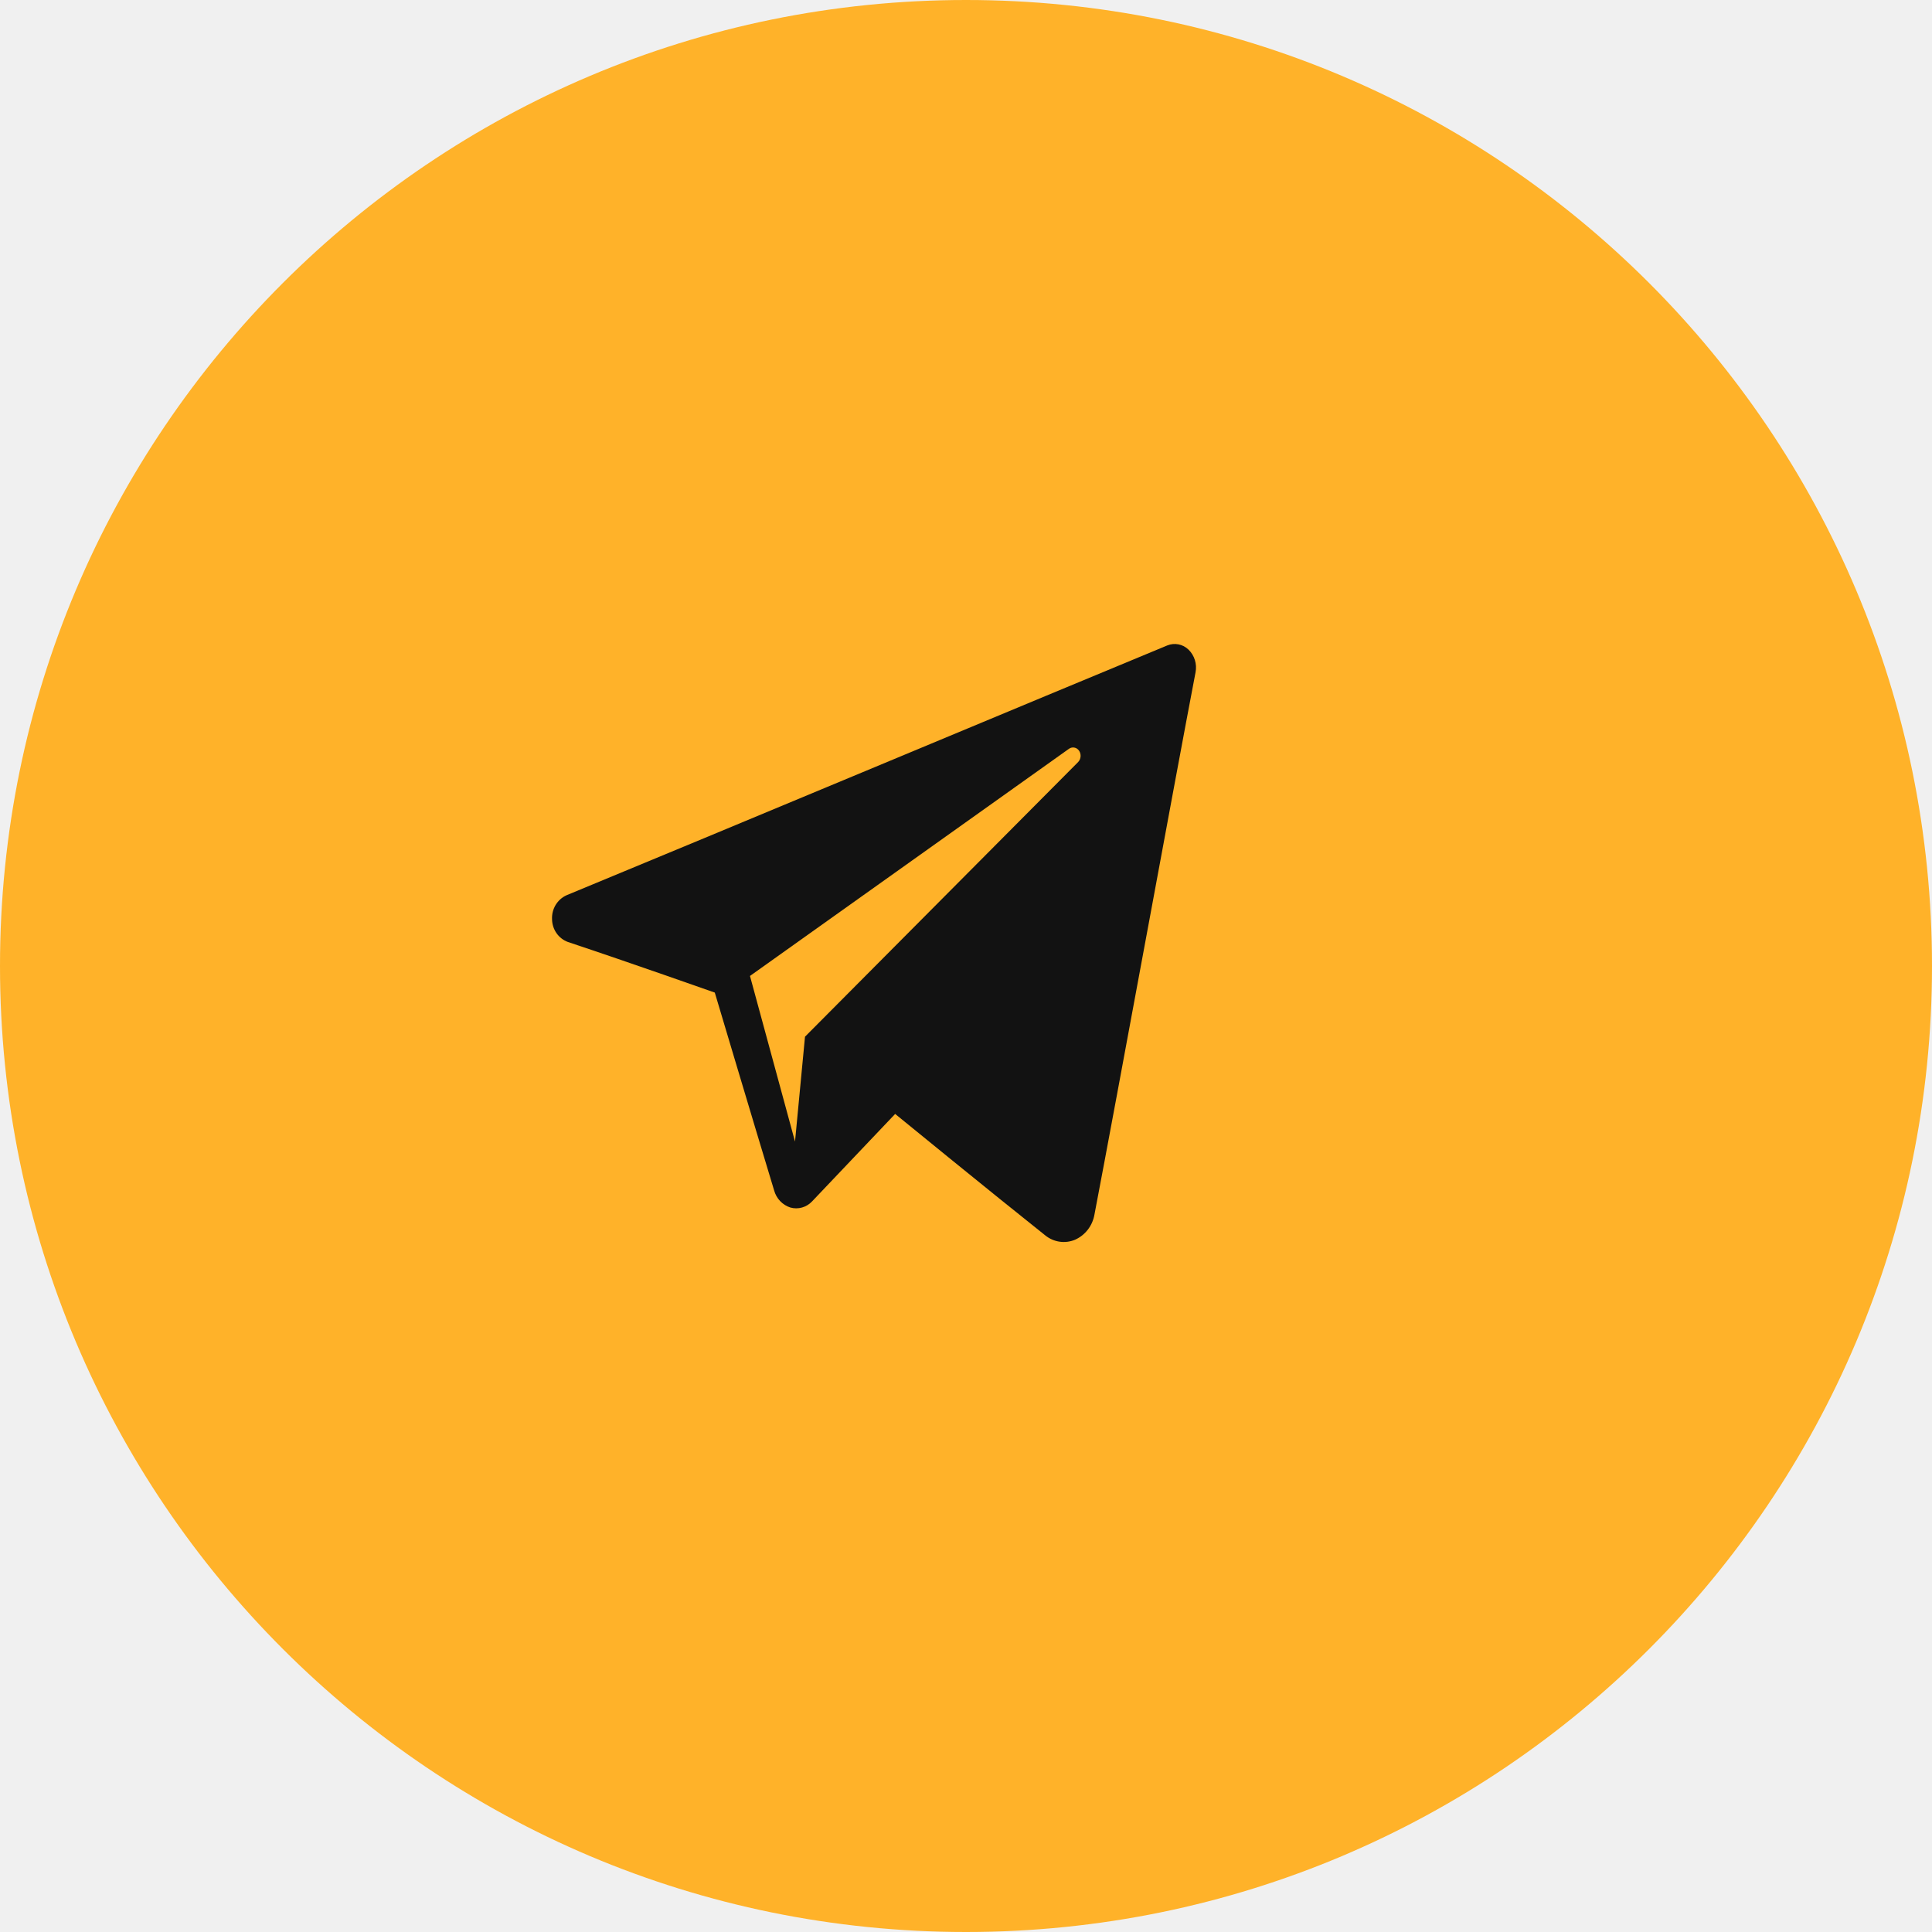
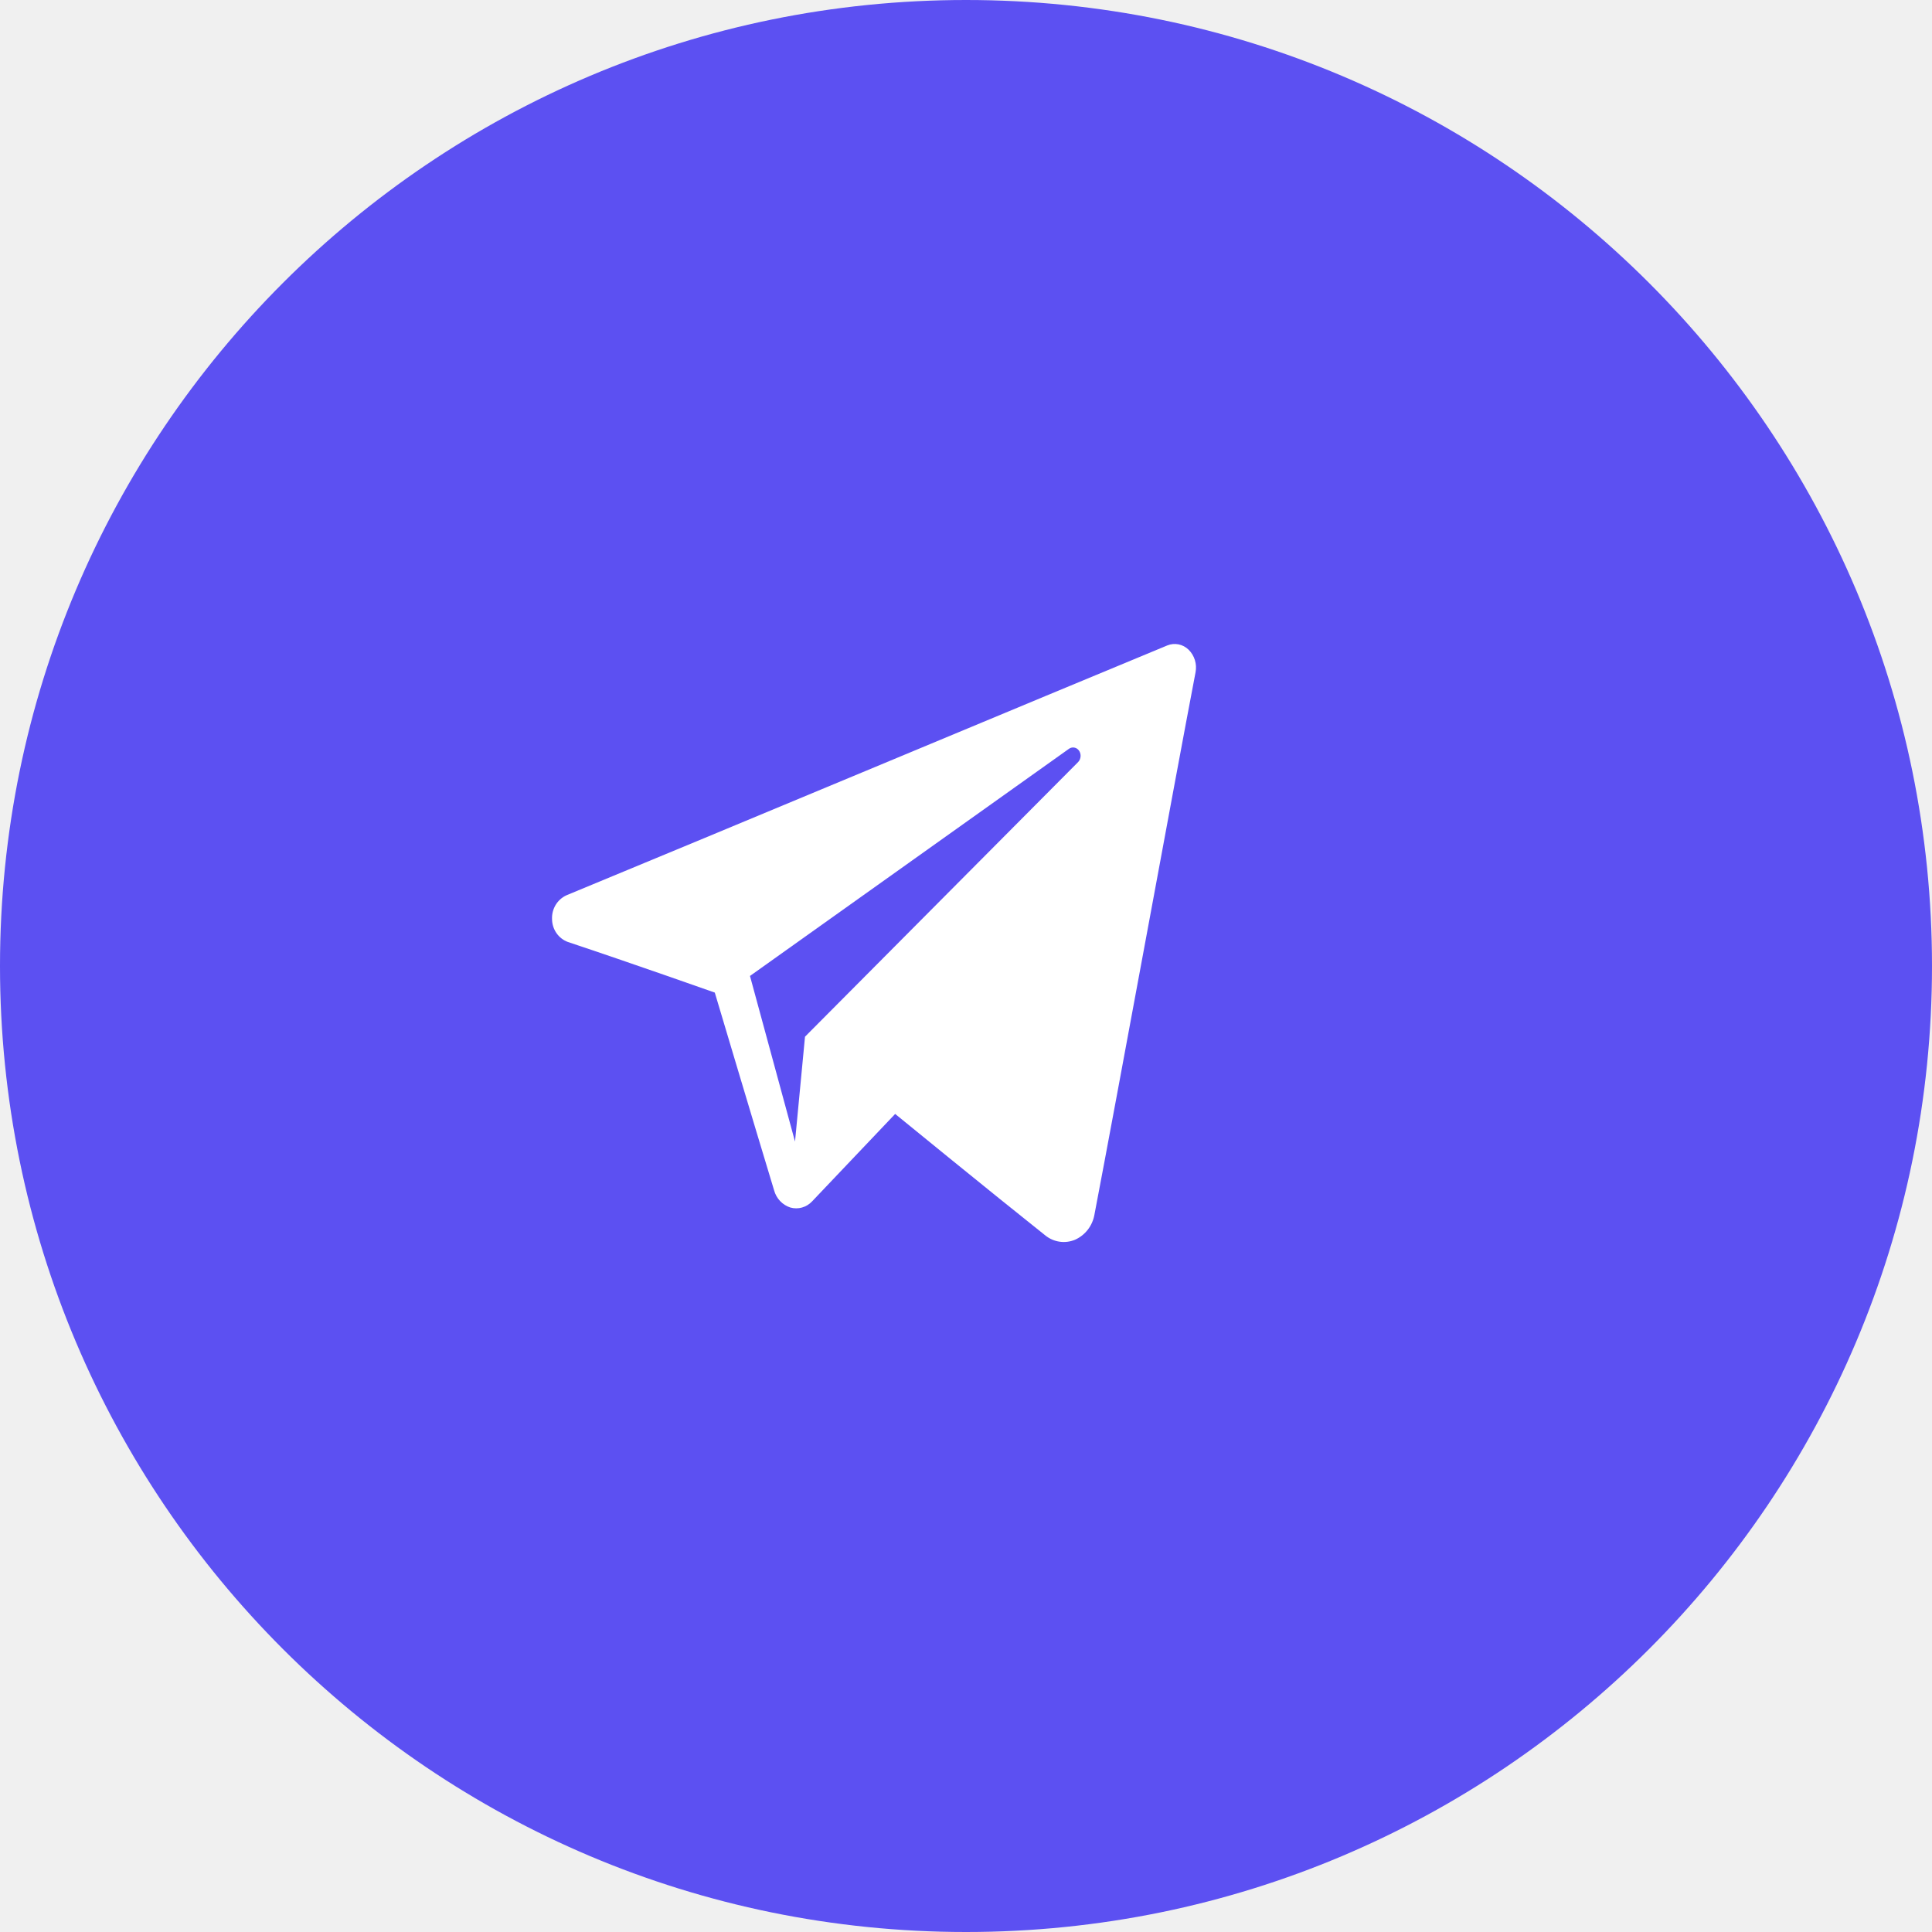
<svg xmlns="http://www.w3.org/2000/svg" width="42" height="42" viewBox="0 0 42 42">
  <g fill="none" fill-rule="evenodd">
-     <circle cx="21" cy="21" r="21" fill="#FFB229" />
-     <path fill="#121212" fill-rule="nonzero" d="M22.724 26.857c-1.181-.939-3.264-2.641-3.264-2.641l-1.805 1.9c-.122.131-.305.183-.475.134-.172-.056-.304-.197-.352-.374-.44-1.45-1.289-4.298-1.289-4.298s-1.812-.64-3.193-1.1c-.205-.075-.343-.273-.345-.497-.01-.224.116-.43.317-.52 3.079-1.27 10.612-4.419 13.056-5.429.159-.065.34-.03.464.091.13.127.187.313.152.493-.462 2.415-1.69 9.134-2.198 11.79-.043.242-.2.446-.422.545-.216.09-.463.054-.646-.094zm-6.42-5.64l.979 3.6.217-2.28 5.939-5.972c.062-.067.07-.17.019-.245-.049-.073-.146-.093-.218-.043l-6.937 4.94z" />
+     <circle cx="21" cy="21" r="21" fill="#5C50F2" />
+     <path fill="#FFF" fill-rule="nonzero" d="M22.724 26.857c-1.181-.939-3.264-2.641-3.264-2.641l-1.805 1.9c-.122.131-.305.183-.475.134-.172-.056-.304-.197-.352-.374-.44-1.45-1.289-4.298-1.289-4.298s-1.812-.64-3.193-1.1c-.205-.075-.343-.273-.345-.497-.01-.224.116-.43.317-.52 3.079-1.27 10.612-4.419 13.056-5.429.159-.065.34-.03.464.091.13.127.187.313.152.493-.462 2.415-1.69 9.134-2.198 11.79-.043.242-.2.446-.422.545-.216.09-.463.054-.646-.094zm-6.42-5.64l.979 3.6.217-2.28 5.939-5.972c.062-.067.07-.17.019-.245-.049-.073-.146-.093-.218-.043l-6.937 4.94z" />
  </g>
</svg>
